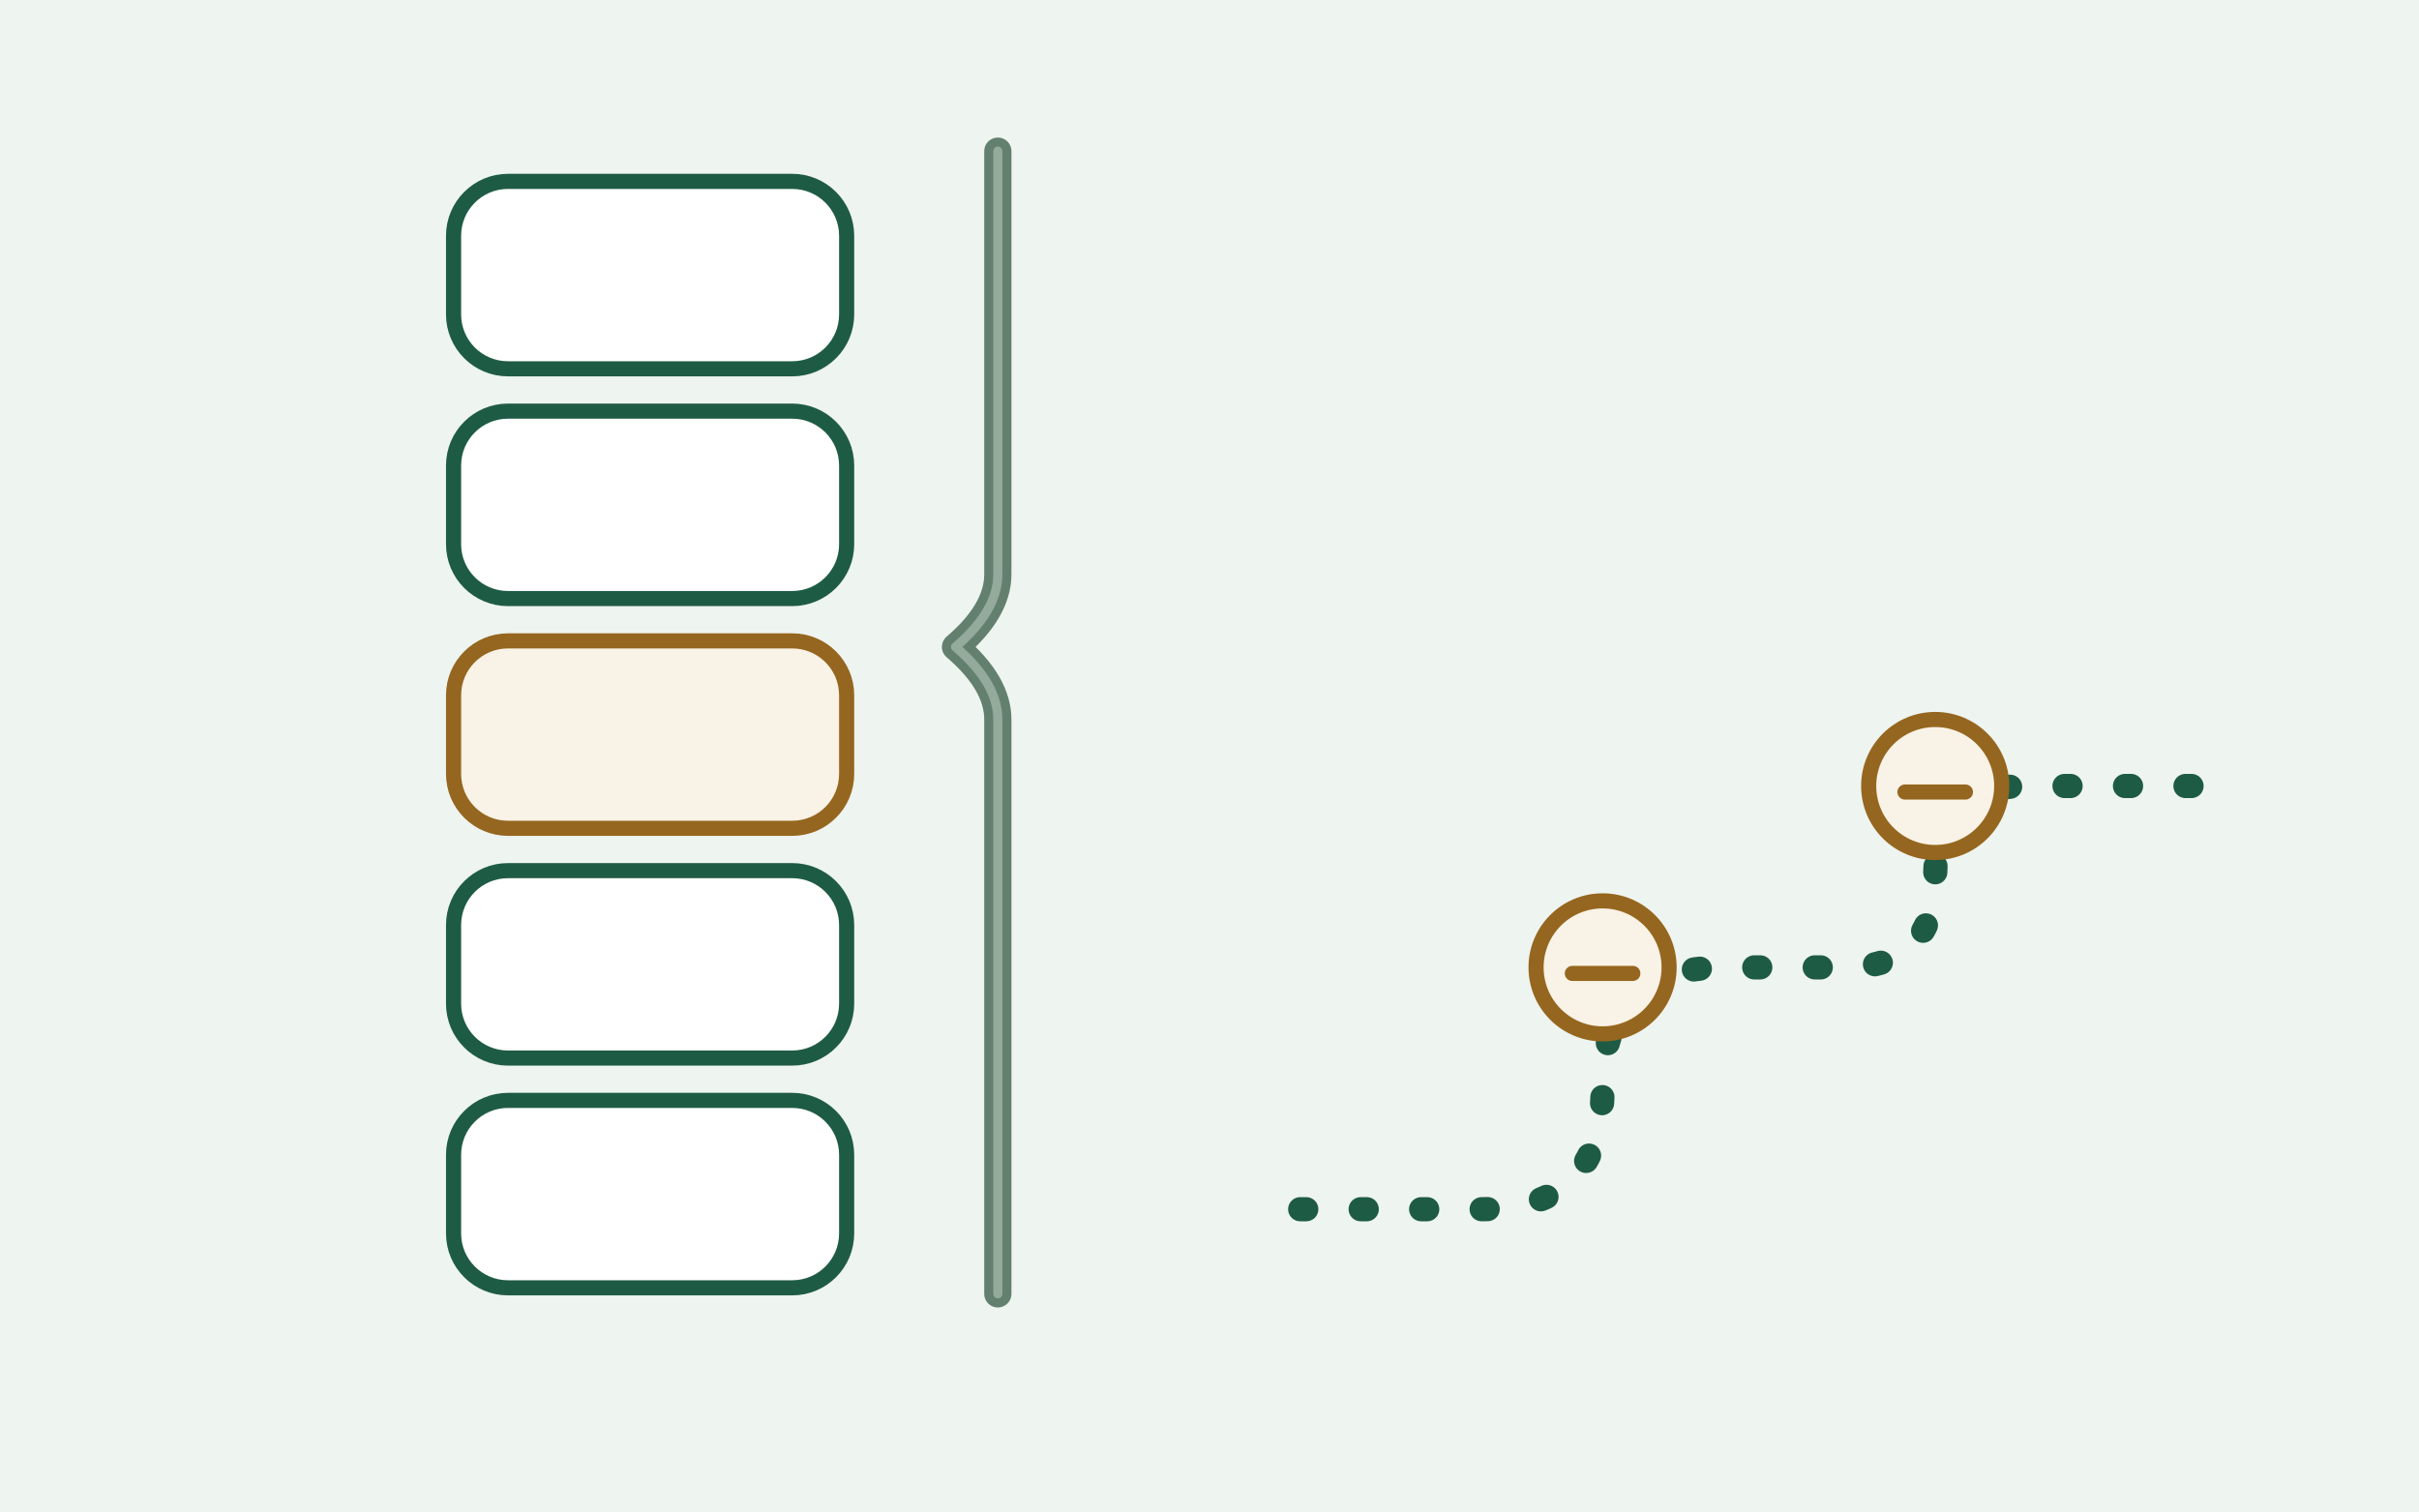
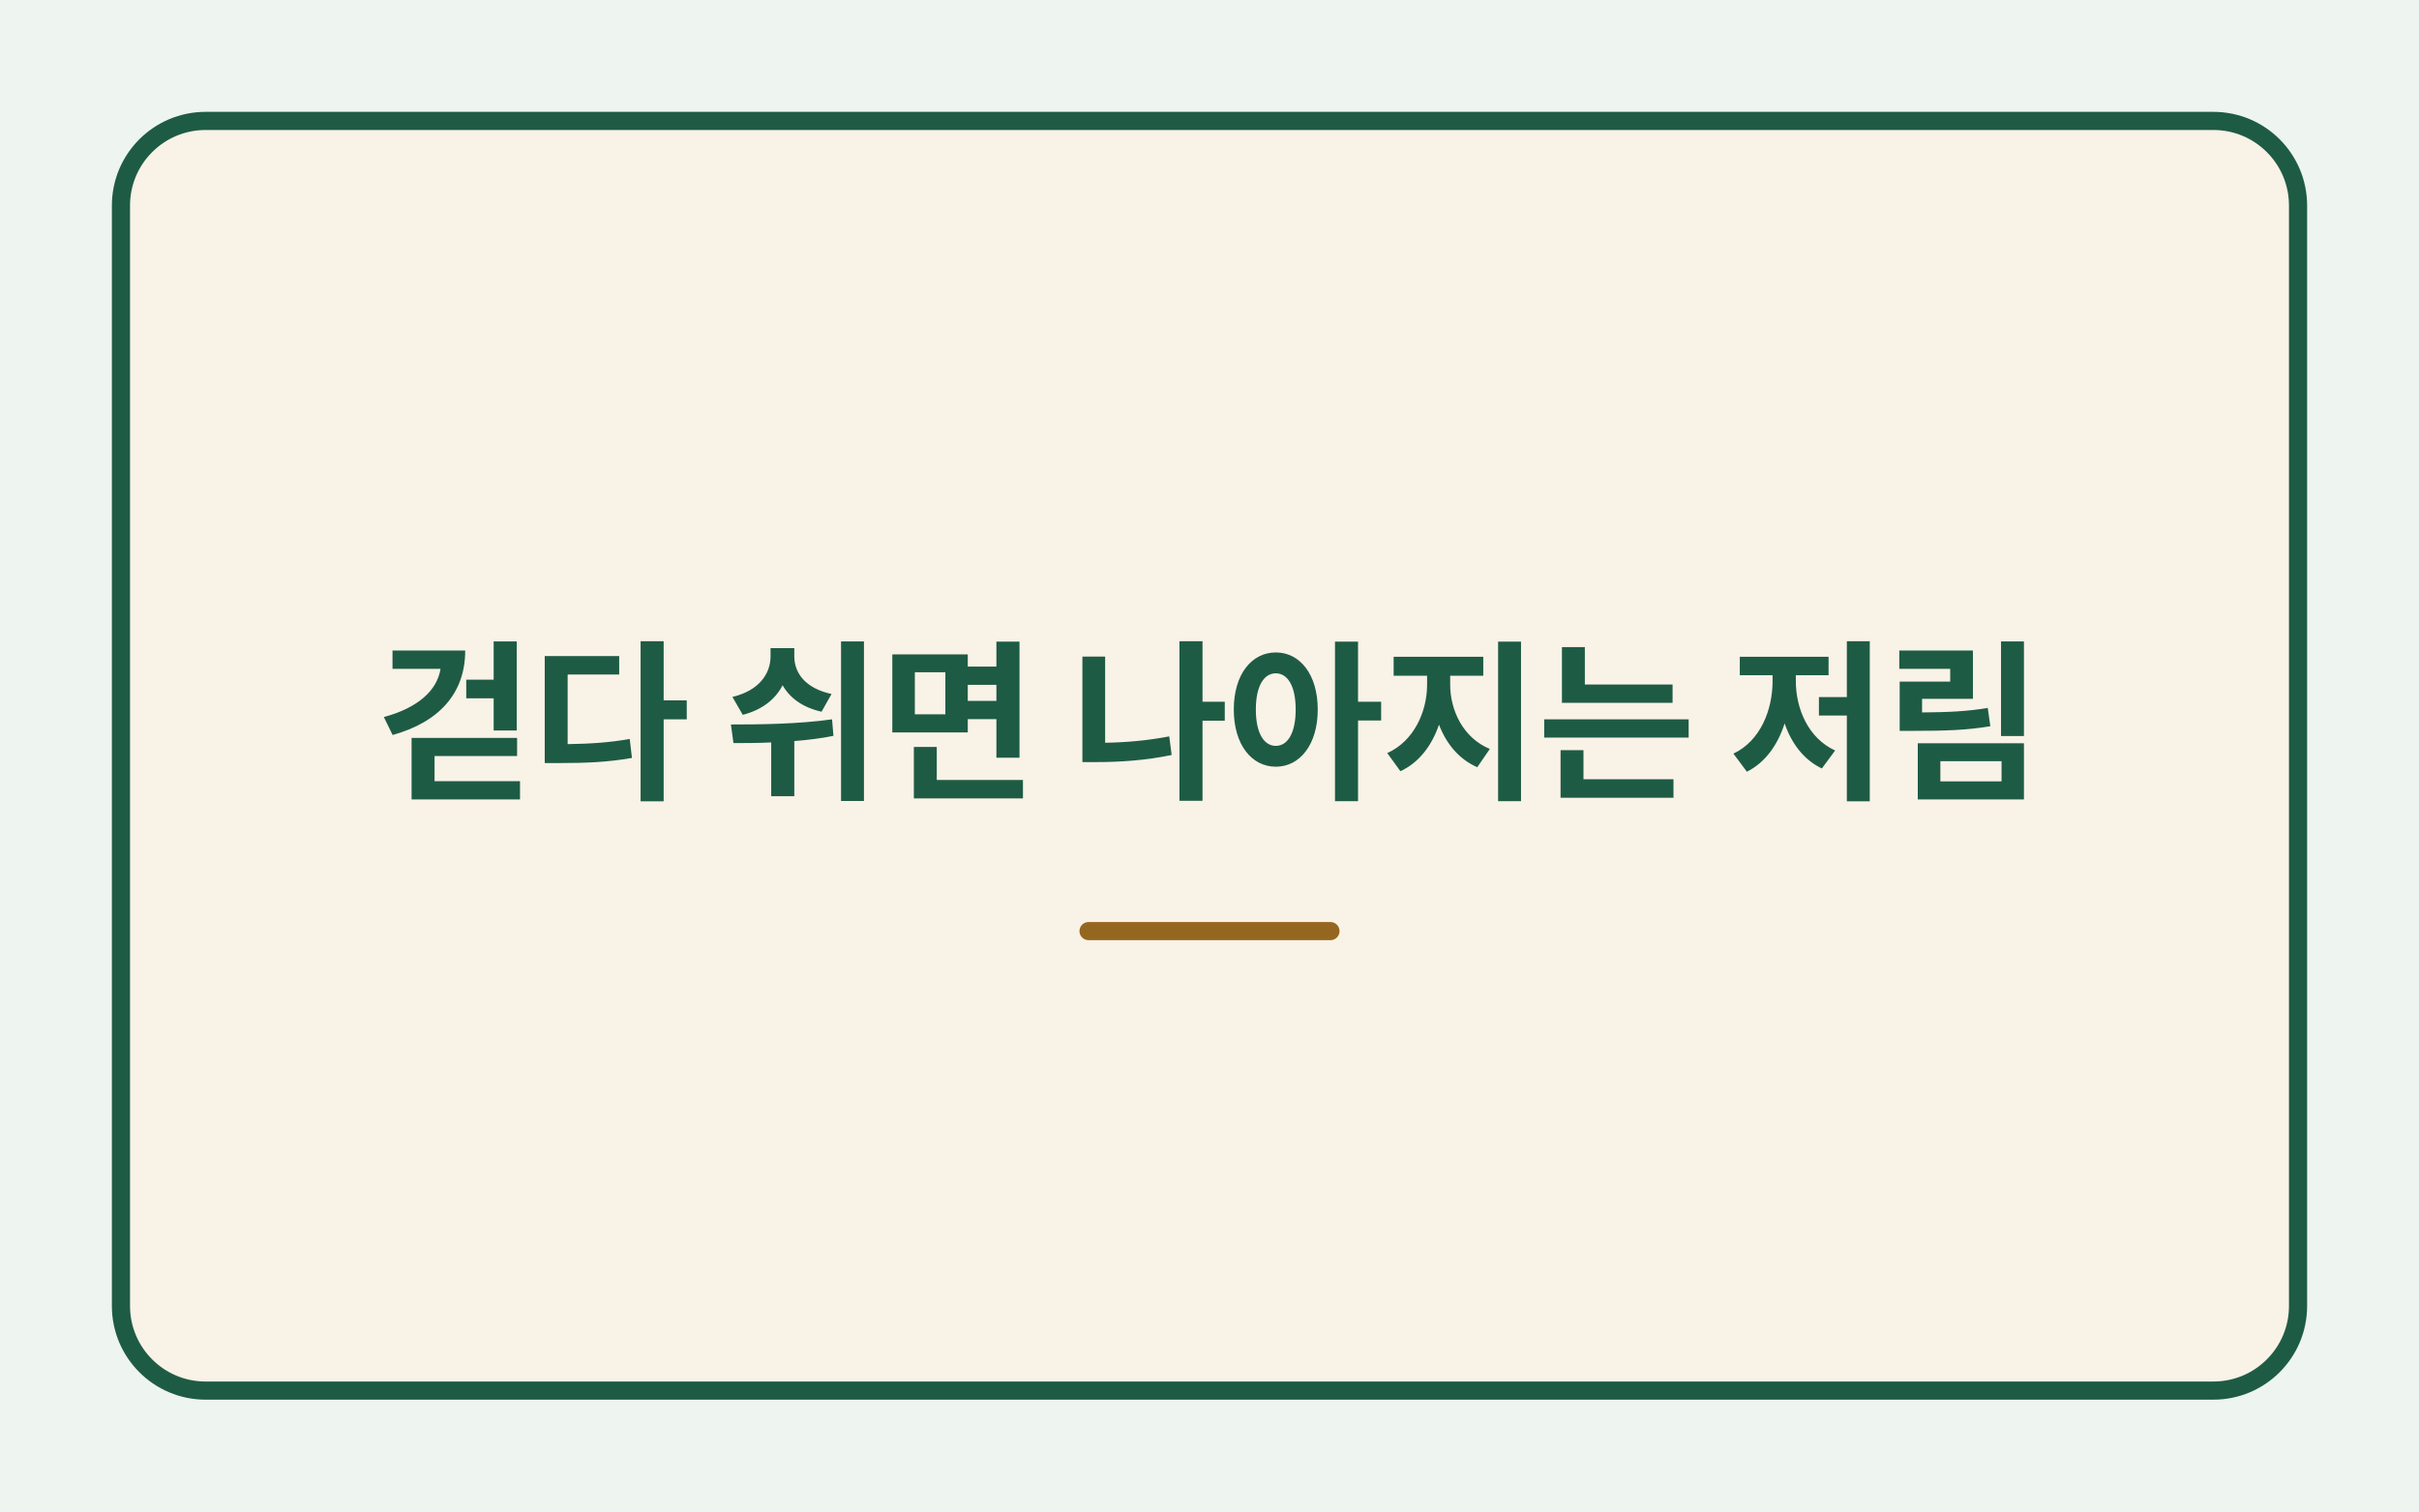
- <svg xmlns="http://www.w3.org/2000/svg" viewBox="0 0 800 500" role="img" aria-label="신경이 지나는 통로가 한 군데 좁아진 척추뼈와, 걷다가 쉬어 가는 길">
+ <svg xmlns="http://www.w3.org/2000/svg" viewBox="0 0 800 500" role="img" aria-label="걷다 쉬면 나아지는 저림">
  <rect width="800" height="500" fill="#eef4f0" />
-   <g fill="none" stroke-linecap="round" stroke-linejoin="round">
-     <rect x="150" y="60" width="130" height="62" rx="18" fill="#fff" stroke="#1e5b45" stroke-width="5" />
-     <rect x="150" y="136" width="130" height="62" rx="18" fill="#fff" stroke="#1e5b45" stroke-width="5" />
-     <rect x="150" y="212" width="130" height="62" rx="18" fill="#f9f2e6" stroke="#95661f" stroke-width="5" />
-     <rect x="150" y="288" width="130" height="62" rx="18" fill="#fff" stroke="#1e5b45" stroke-width="5" />
-     <rect x="150" y="364" width="130" height="62" rx="18" fill="#fff" stroke="#1e5b45" stroke-width="5" />
-     <path d="M330 50v140q0 12-14 24q14 12 14 24v190" stroke="#63806f" stroke-width="9" />
-     <path d="M330 50v140q0 12-14 24q14 12 14 24v190" stroke="#93aa9d" stroke-width="3" />
-     <path d="M430 400h60q40 0 40-40t40-40h40q30 0 30-30t30-30h60" stroke="#1e5b45" stroke-width="8" stroke-dasharray="2 18" />
-     <circle cx="530" cy="320" r="22" fill="#f9f2e6" stroke="#95661f" stroke-width="5" />
-     <circle cx="640" cy="260" r="22" fill="#f9f2e6" stroke="#95661f" stroke-width="5" />
-     <path d="M520 322h20M630 262h20" stroke="#95661f" stroke-width="5" />
-   </g>
+   <rect x="40" y="40" width="720" height="420" rx="28" fill="#f9f2e6" stroke="#1e5b45" stroke-width="6" />
+   <text x="400" y="240" text-anchor="middle" dominant-baseline="middle" font-family="Pretendard, 'Apple SD Gothic Neo', 'Noto Sans KR', 'Malgun Gothic', sans-serif" font-size="57" font-weight="800" letter-spacing="-1" fill="#1e5b45">걷다 쉬면 나아지는 저림</text>
+   <path d="M360 308h80" stroke="#95661f" stroke-width="6" stroke-linecap="round" />
</svg>
